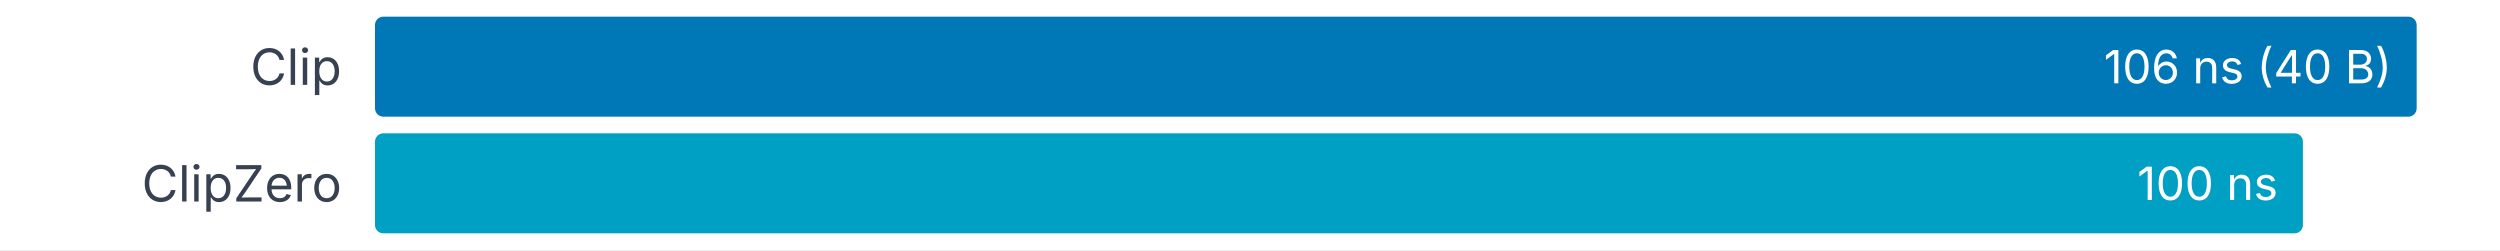
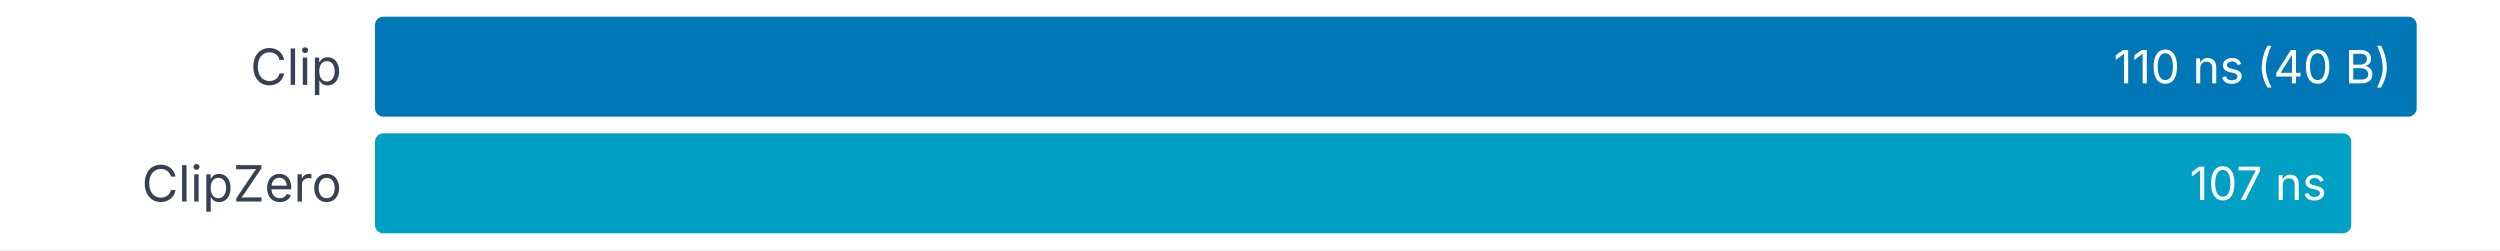
<svg xmlns="http://www.w3.org/2000/svg" width="600" height="60" viewBox="0 0 600 60" font-family="system-ui, -apple-system, sans-serif">
  <rect width="600" height="60" fill="white" />
  <text x="82" y="16.0" text-anchor="end" dominant-baseline="central" font-size="12" fill="#374151">Clip</text>
  <rect x="90" y="4" width="490.0" height="24" rx="2" fill="#0077b6" />
-   <text x="574.0" y="16.0" text-anchor="end" dominant-baseline="central" font-size="11" fill="white">106 ns  (40 B)</text>
+   <text x="574.0" y="16.0" text-anchor="end" dominant-baseline="central" font-size="11" fill="white">110 ns  (40 B)</text>
  <text x="82" y="44.0" text-anchor="end" dominant-baseline="central" font-size="12" fill="#374151">ClipZero</text>
-   <rect x="90" y="32" width="462.7" height="24" rx="2" fill="#00a0c4" />
-   <text x="546.691" y="44.0" text-anchor="end" dominant-baseline="central" font-size="11" fill="white">100 ns</text>
+   <rect x="90" y="32" width="474.3" height="24" rx="2" fill="#00a0c4" />
+   <text x="558.346" y="44.0" text-anchor="end" dominant-baseline="central" font-size="11" fill="white">107 ns</text>
</svg>
